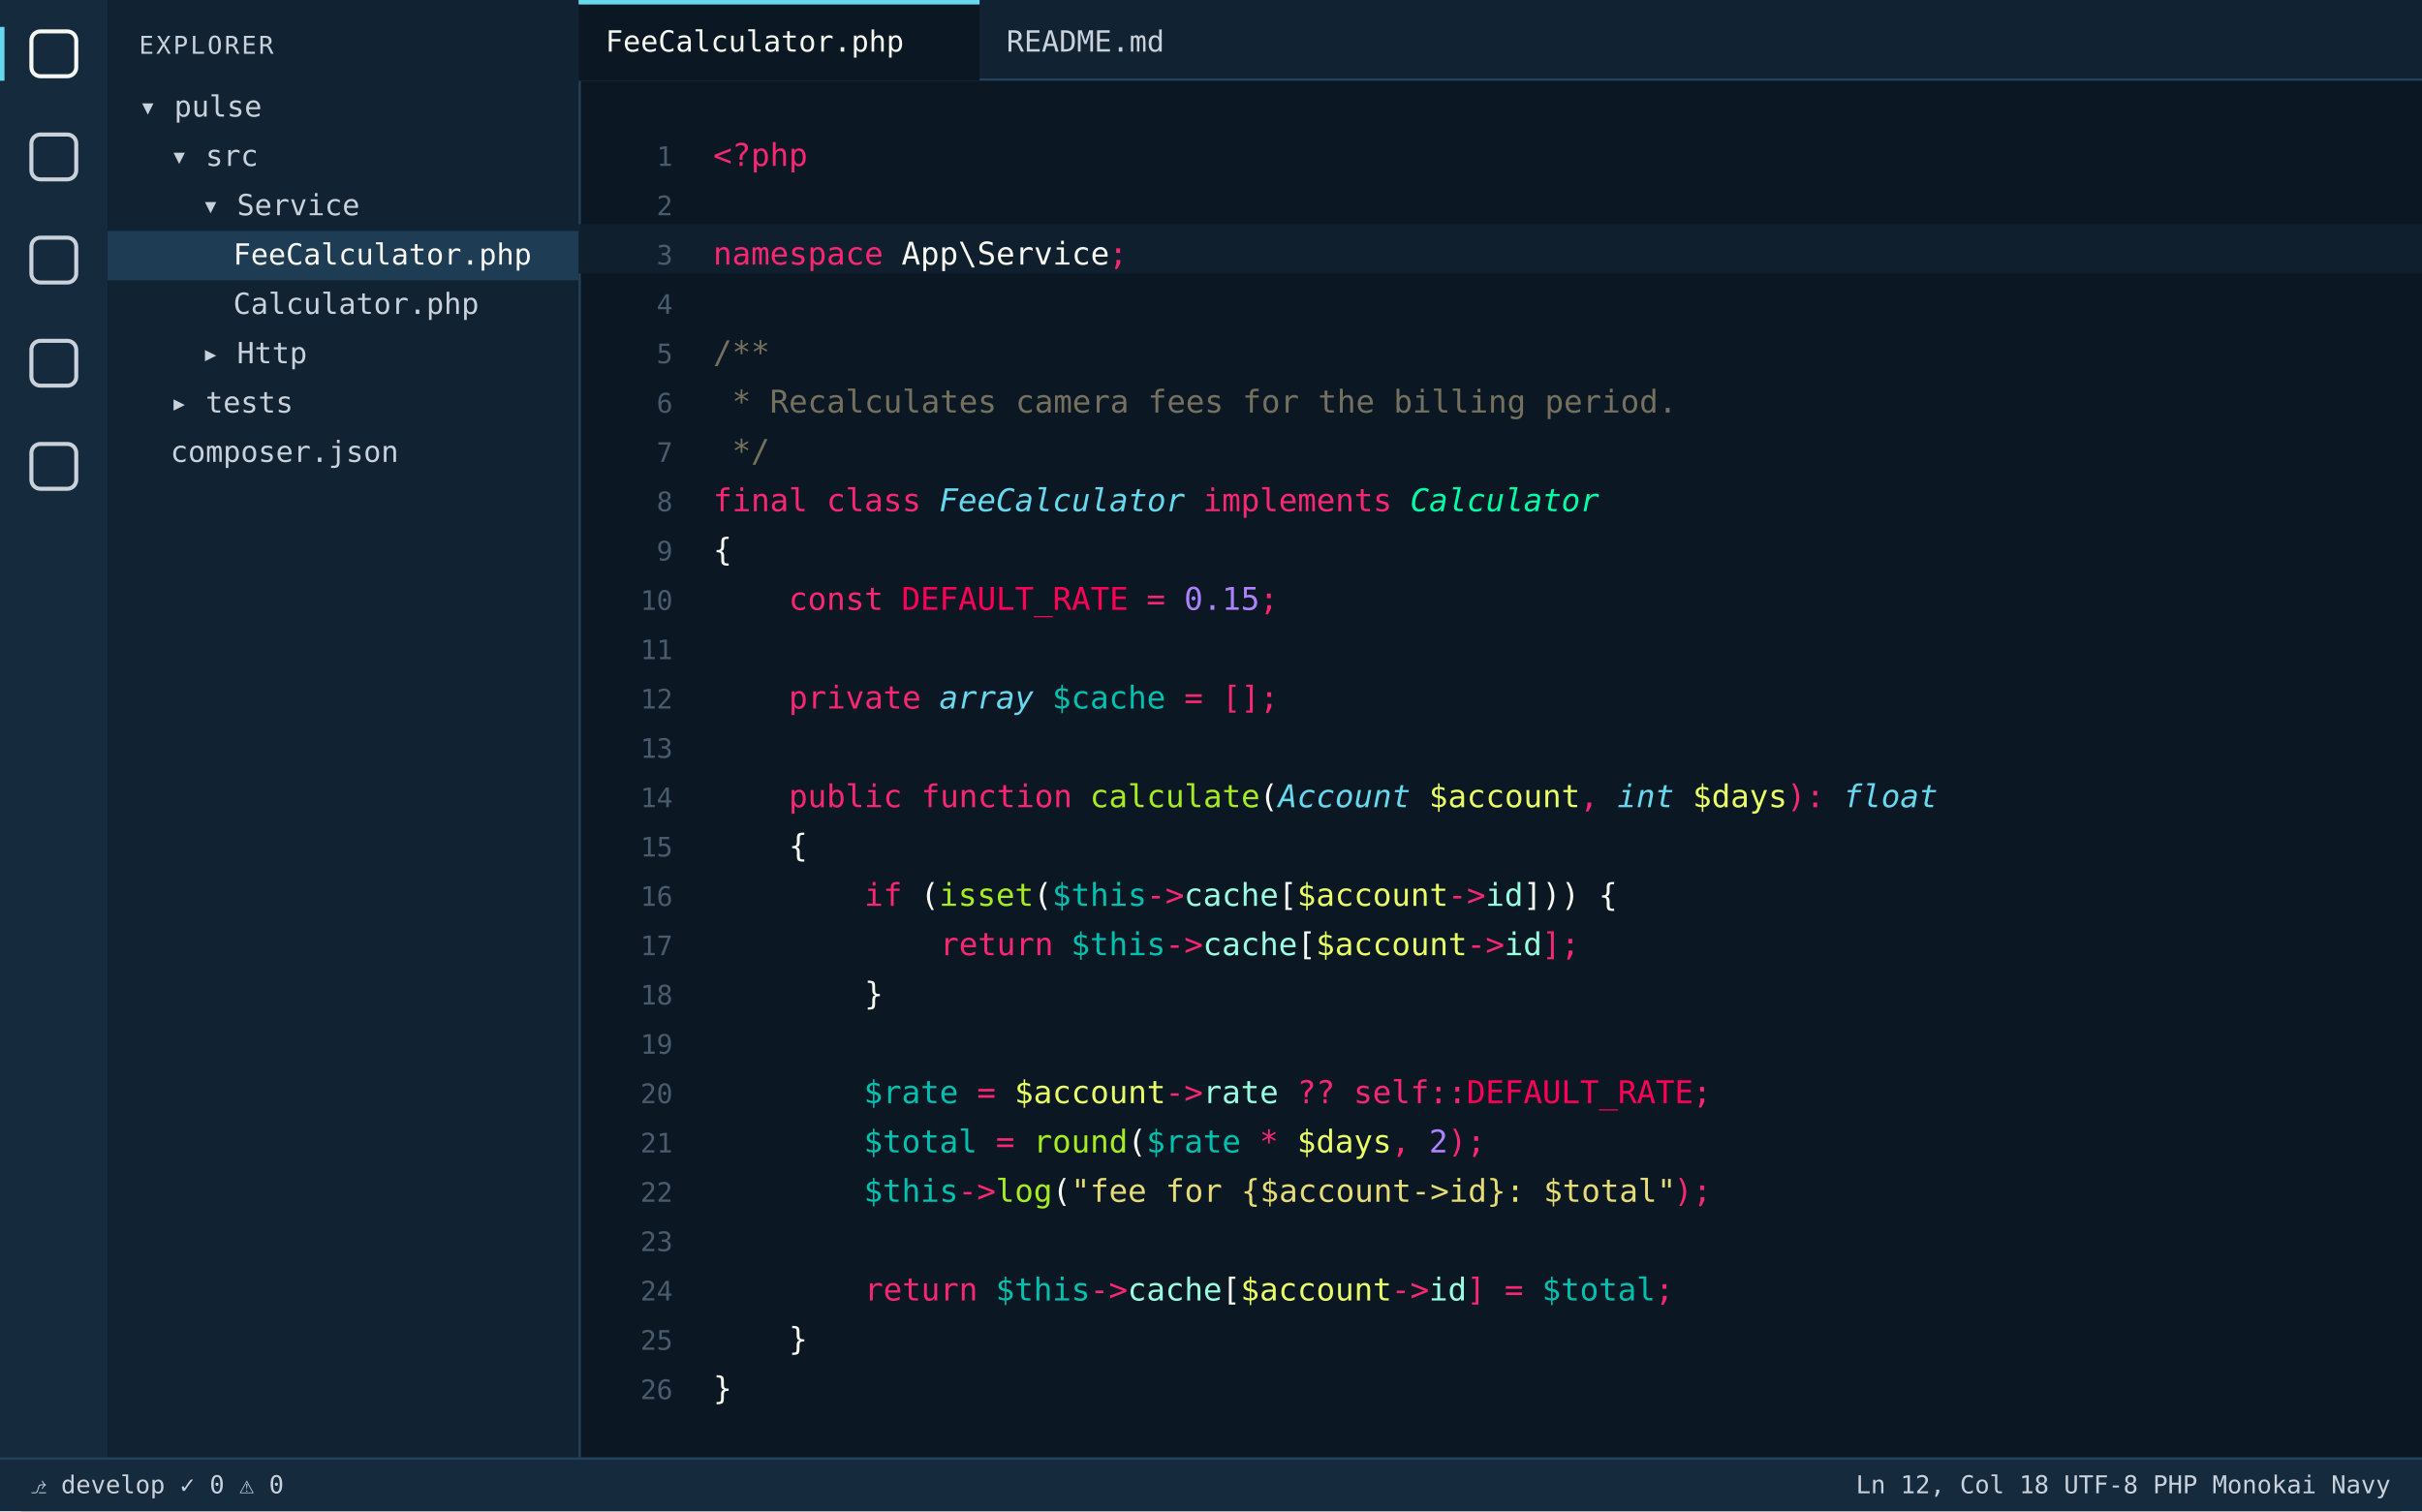
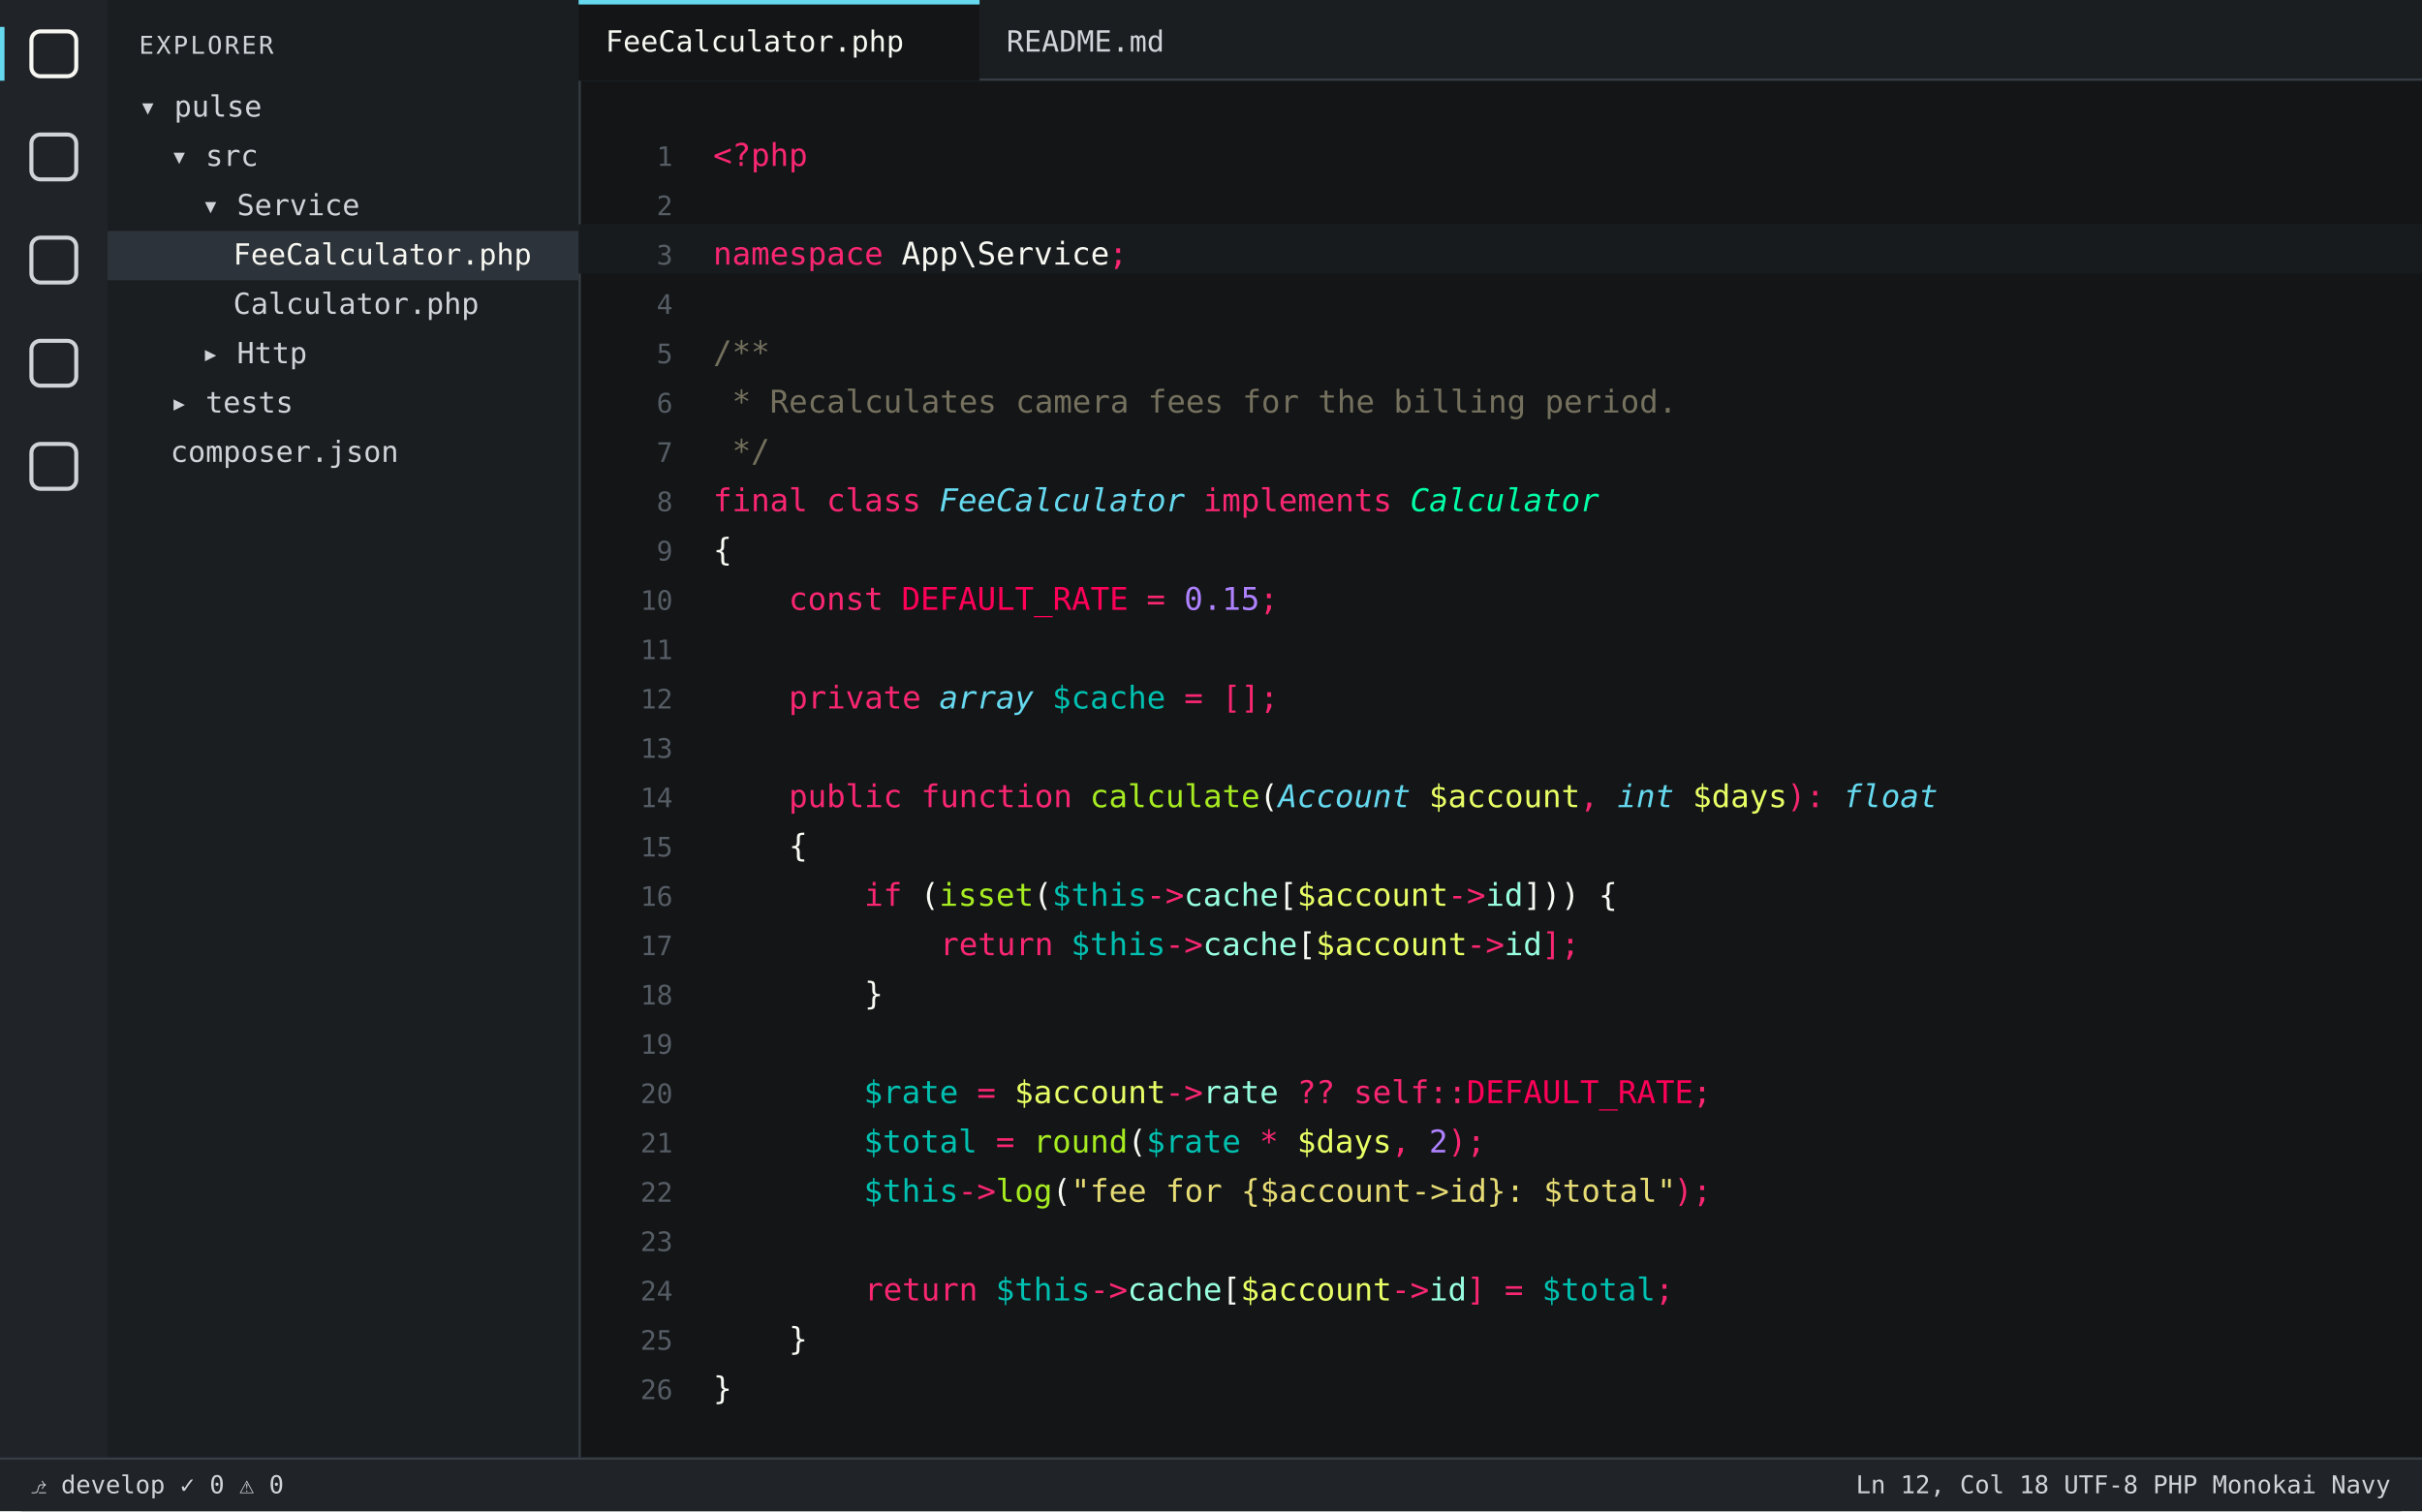
<svg xmlns="http://www.w3.org/2000/svg" width="1080" height="674" viewBox="0 0 1080 674" font-family="'JetBrains Mono','SF Mono',Menlo,Consolas,monospace" font-size="14">
-   <rect width="1080" height="674" rx="10" fill="#0b1823" />
-   <rect width="48" height="650" fill="#152a3d" />
-   <rect x="48" width="210" height="650" fill="#112232" />
-   <rect x="258" width="1" height="650" fill="#24425c" />
+   <rect width="1080" height="674" rx="10" fill="#131517" />
+   <rect width="48" height="650" fill="#202428" />
+   <rect x="48" width="210" height="650" fill="#1b1e21" />
+   <rect x="258" width="1" height="650" fill="#363d45" />
  <rect x="14" y="14" width="20" height="20" rx="4" fill="none" stroke="#f8f8f2" stroke-width="1.8" />
-   <rect x="14" y="60" width="20" height="20" rx="4" fill="none" stroke="#c9d1da" stroke-width="1.8" />
-   <rect x="14" y="106" width="20" height="20" rx="4" fill="none" stroke="#c9d1da" stroke-width="1.8" />
-   <rect x="14" y="152" width="20" height="20" rx="4" fill="none" stroke="#c9d1da" stroke-width="1.8" />
-   <rect x="14" y="198" width="20" height="20" rx="4" fill="none" stroke="#c9d1da" stroke-width="1.8" />
+   <rect x="14" y="60" width="20" height="20" rx="4" fill="none" stroke="#d0d4d8" stroke-width="1.8" />
+   <rect x="14" y="106" width="20" height="20" rx="4" fill="none" stroke="#d0d4d8" stroke-width="1.8" />
+   <rect x="14" y="152" width="20" height="20" rx="4" fill="none" stroke="#d0d4d8" stroke-width="1.8" />
+   <rect x="14" y="198" width="20" height="20" rx="4" fill="none" stroke="#d0d4d8" stroke-width="1.8" />
  <rect x="0" y="12" width="2" height="24" fill="#66d9ef" />
-   <text x="62" y="24" fill="#c9d1da" font-size="11" letter-spacing="1">EXPLORER</text>
-   <text x="62" y="52" fill="#c9d1da" font-size="13">▾ pulse</text>
-   <text x="76" y="74" fill="#c9d1da" font-size="13">▾ src</text>
-   <text x="90" y="96" fill="#c9d1da" font-size="13">▾ Service</text>
-   <rect x="48" y="103" width="210" height="22" fill="#1f3c55" />
+   <text x="62" y="24" fill="#d0d4d8" font-size="11" letter-spacing="1">EXPLORER</text>
+   <text x="62" y="52" fill="#d0d4d8" font-size="13">▾ pulse</text>
+   <text x="76" y="74" fill="#d0d4d8" font-size="13">▾ src</text>
+   <text x="90" y="96" fill="#d0d4d8" font-size="13">▾ Service</text>
+   <rect x="48" y="103" width="210" height="22" fill="#2d333a" />
  <text x="104" y="118" fill="#f8f8f2" font-size="13">FeeCalculator.php</text>
-   <text x="104" y="140" fill="#c9d1da" font-size="13">Calculator.php</text>
-   <text x="90" y="162" fill="#c9d1da" font-size="13">▸ Http</text>
-   <text x="76" y="184" fill="#c9d1da" font-size="13">▸ tests</text>
-   <text x="76" y="206" fill="#c9d1da" font-size="13">composer.json</text>
-   <rect x="258" width="822" height="36" fill="#112232" />
-   <rect x="258" y="35" width="822" height="1" fill="#24425c" />
-   <rect x="258" width="178.8" height="36" fill="#0b1823" />
+   <text x="104" y="140" fill="#d0d4d8" font-size="13">Calculator.php</text>
+   <text x="90" y="162" fill="#d0d4d8" font-size="13">▸ Http</text>
+   <text x="76" y="184" fill="#d0d4d8" font-size="13">▸ tests</text>
+   <text x="76" y="206" fill="#d0d4d8" font-size="13">composer.json</text>
+   <rect x="258" width="822" height="36" fill="#1b1e21" />
+   <rect x="258" y="35" width="822" height="1" fill="#363d45" />
+   <rect x="258" width="178.8" height="36" fill="#131517" />
  <rect x="258" width="178.8" height="2" fill="#66d9ef" />
  <text x="270" y="23" fill="#f8f8f2" font-size="13">FeeCalculator.php</text>
-   <text x="448.8" y="23" fill="#c9d1da" font-size="13">README.md</text>
-   <rect x="258" y="100" width="822" height="22" fill="#0f1f2e" />
-   <text x="300" y="74" fill="#4a5b6e" text-anchor="end" font-size="12">1</text>
+   <text x="448.8" y="23" fill="#d0d4d8" font-size="13">README.md</text>
+   <rect x="258" y="100" width="822" height="22" fill="#181b1e" />
+   <text x="300" y="74" fill="#565d65" text-anchor="end" font-size="12">1</text>
  <text x="318.0" y="74" fill="#f92672" xml:space="preserve">&lt;?php</text>
-   <text x="300" y="96" fill="#4a5b6e" text-anchor="end" font-size="12">2</text>
-   <text x="300" y="118" fill="#4a5b6e" text-anchor="end" font-size="12">3</text>
+   <text x="300" y="96" fill="#565d65" text-anchor="end" font-size="12">2</text>
+   <text x="300" y="118" fill="#565d65" text-anchor="end" font-size="12">3</text>
  <text x="318.0" y="118" fill="#f92672" xml:space="preserve">namespace </text>
  <text x="402.0" y="118" fill="#f8f8f2" xml:space="preserve">App\Service</text>
  <text x="494.4" y="118" fill="#f92672" xml:space="preserve">;</text>
-   <text x="300" y="140" fill="#4a5b6e" text-anchor="end" font-size="12">4</text>
-   <text x="300" y="162" fill="#4a5b6e" text-anchor="end" font-size="12">5</text>
+   <text x="300" y="140" fill="#565d65" text-anchor="end" font-size="12">4</text>
+   <text x="300" y="162" fill="#565d65" text-anchor="end" font-size="12">5</text>
  <text x="318.0" y="162" fill="#75715e" xml:space="preserve">/**</text>
-   <text x="300" y="184" fill="#4a5b6e" text-anchor="end" font-size="12">6</text>
+   <text x="300" y="184" fill="#565d65" text-anchor="end" font-size="12">6</text>
  <text x="318.0" y="184" fill="#75715e" xml:space="preserve"> * Recalculates camera fees for the billing period.</text>
-   <text x="300" y="206" fill="#4a5b6e" text-anchor="end" font-size="12">7</text>
+   <text x="300" y="206" fill="#565d65" text-anchor="end" font-size="12">7</text>
  <text x="318.0" y="206" fill="#75715e" xml:space="preserve"> */</text>
-   <text x="300" y="228" fill="#4a5b6e" text-anchor="end" font-size="12">8</text>
+   <text x="300" y="228" fill="#565d65" text-anchor="end" font-size="12">8</text>
  <text x="318.0" y="228" fill="#f92672" xml:space="preserve">final class </text>
  <text x="418.8" y="228" fill="#66d9ef" font-style="italic" xml:space="preserve">FeeCalculator</text>
  <text x="528.0" y="228" fill="#f92672" xml:space="preserve"> implements </text>
  <text x="628.8" y="228" fill="#00ffa6" font-style="italic" xml:space="preserve">Calculator</text>
-   <text x="300" y="250" fill="#4a5b6e" text-anchor="end" font-size="12">9</text>
+   <text x="300" y="250" fill="#565d65" text-anchor="end" font-size="12">9</text>
  <text x="318.0" y="250" fill="#f9faf4" xml:space="preserve">{</text>
-   <text x="300" y="272" fill="#4a5b6e" text-anchor="end" font-size="12">10</text>
+   <text x="300" y="272" fill="#565d65" text-anchor="end" font-size="12">10</text>
  <text x="318.0" y="272" fill="#f92672" xml:space="preserve">    const </text>
  <text x="402.0" y="272" fill="#ff0057" xml:space="preserve">DEFAULT_RATE</text>
  <text x="502.8" y="272" fill="#f92672" xml:space="preserve"> = </text>
  <text x="528.0" y="272" fill="#ae81ff" xml:space="preserve">0.15</text>
  <text x="561.6" y="272" fill="#f92672" xml:space="preserve">;</text>
-   <text x="300" y="294" fill="#4a5b6e" text-anchor="end" font-size="12">11</text>
-   <text x="300" y="316" fill="#4a5b6e" text-anchor="end" font-size="12">12</text>
+   <text x="300" y="294" fill="#565d65" text-anchor="end" font-size="12">11</text>
+   <text x="300" y="316" fill="#565d65" text-anchor="end" font-size="12">12</text>
  <text x="318.0" y="316" fill="#f92672" xml:space="preserve">    private </text>
  <text x="418.8" y="316" fill="#66d9ef" font-style="italic" xml:space="preserve">array</text>
  <text x="460.8" y="316" fill="#f8f8f2" xml:space="preserve"> </text>
  <text x="469.2" y="316" fill="#00c0b0" xml:space="preserve">$cache</text>
  <text x="519.6" y="316" fill="#f92672" xml:space="preserve"> = [];</text>
-   <text x="300" y="338" fill="#4a5b6e" text-anchor="end" font-size="12">13</text>
-   <text x="300" y="360" fill="#4a5b6e" text-anchor="end" font-size="12">14</text>
+   <text x="300" y="338" fill="#565d65" text-anchor="end" font-size="12">13</text>
+   <text x="300" y="360" fill="#565d65" text-anchor="end" font-size="12">14</text>
  <text x="318.0" y="360" fill="#f92672" xml:space="preserve">    public function </text>
  <text x="486.0" y="360" fill="#a7ec21" xml:space="preserve">calculate</text>
  <text x="561.6" y="360" fill="#f9faf4" xml:space="preserve">(</text>
  <text x="570.0" y="360" fill="#66d9ef" font-style="italic" xml:space="preserve">Account</text>
  <text x="628.8" y="360" fill="#f8f8f2" xml:space="preserve"> </text>
  <text x="637.2" y="360" fill="#e9ff65" xml:space="preserve">$account</text>
  <text x="704.4" y="360" fill="#f92672" xml:space="preserve">, </text>
  <text x="721.2" y="360" fill="#66d9ef" font-style="italic" xml:space="preserve">int</text>
  <text x="746.4" y="360" fill="#f8f8f2" xml:space="preserve"> </text>
  <text x="754.8" y="360" fill="#e9ff65" xml:space="preserve">$days</text>
  <text x="796.8" y="360" fill="#f92672" xml:space="preserve">): </text>
  <text x="822.0" y="360" fill="#66d9ef" font-style="italic" xml:space="preserve">float</text>
-   <text x="300" y="382" fill="#4a5b6e" text-anchor="end" font-size="12">15</text>
+   <text x="300" y="382" fill="#565d65" text-anchor="end" font-size="12">15</text>
  <text x="318.0" y="382" fill="#f9faf4" xml:space="preserve">    {</text>
-   <text x="300" y="404" fill="#4a5b6e" text-anchor="end" font-size="12">16</text>
+   <text x="300" y="404" fill="#565d65" text-anchor="end" font-size="12">16</text>
  <text x="318.0" y="404" fill="#f92672" xml:space="preserve">        if </text>
  <text x="410.4" y="404" fill="#f9faf4" xml:space="preserve">(</text>
  <text x="418.8" y="404" fill="#a7ec21" xml:space="preserve">isset</text>
  <text x="460.8" y="404" fill="#f9faf4" xml:space="preserve">(</text>
  <text x="469.2" y="404" fill="#00c0b0" xml:space="preserve">$this</text>
  <text x="511.2" y="404" fill="#f92672" xml:space="preserve">-&gt;</text>
  <text x="528.0" y="404" fill="#98ffe0" xml:space="preserve">cache</text>
  <text x="570.0" y="404" fill="#f9faf4" xml:space="preserve">[</text>
  <text x="578.4" y="404" fill="#e9ff65" xml:space="preserve">$account</text>
  <text x="645.6" y="404" fill="#f92672" xml:space="preserve">-&gt;</text>
  <text x="662.4" y="404" fill="#98ffe0" xml:space="preserve">id</text>
  <text x="679.2" y="404" fill="#f9faf4" xml:space="preserve">]</text>
  <text x="687.6" y="404" fill="#f9faf4" xml:space="preserve">))</text>
  <text x="704.4" y="404" fill="#f9faf4" xml:space="preserve"> {</text>
-   <text x="300" y="426" fill="#4a5b6e" text-anchor="end" font-size="12">17</text>
+   <text x="300" y="426" fill="#565d65" text-anchor="end" font-size="12">17</text>
  <text x="318.0" y="426" fill="#f92672" xml:space="preserve">            return </text>
  <text x="477.6" y="426" fill="#00c0b0" xml:space="preserve">$this</text>
  <text x="519.6" y="426" fill="#f92672" xml:space="preserve">-&gt;</text>
  <text x="536.4" y="426" fill="#98ffe0" xml:space="preserve">cache</text>
  <text x="578.4" y="426" fill="#f9faf4" xml:space="preserve">[</text>
  <text x="586.8" y="426" fill="#e9ff65" xml:space="preserve">$account</text>
  <text x="654.0" y="426" fill="#f92672" xml:space="preserve">-&gt;</text>
  <text x="670.8" y="426" fill="#98ffe0" xml:space="preserve">id</text>
  <text x="687.6" y="426" fill="#f92672" xml:space="preserve">];</text>
-   <text x="300" y="448" fill="#4a5b6e" text-anchor="end" font-size="12">18</text>
+   <text x="300" y="448" fill="#565d65" text-anchor="end" font-size="12">18</text>
  <text x="318.0" y="448" fill="#f9faf4" xml:space="preserve">        }</text>
-   <text x="300" y="470" fill="#4a5b6e" text-anchor="end" font-size="12">19</text>
-   <text x="300" y="492" fill="#4a5b6e" text-anchor="end" font-size="12">20</text>
+   <text x="300" y="470" fill="#565d65" text-anchor="end" font-size="12">19</text>
+   <text x="300" y="492" fill="#565d65" text-anchor="end" font-size="12">20</text>
  <text x="318.0" y="492" fill="#f8f8f2" xml:space="preserve">        </text>
  <text x="385.2" y="492" fill="#00c0b0" xml:space="preserve">$rate</text>
  <text x="427.2" y="492" fill="#f92672" xml:space="preserve"> = </text>
  <text x="452.4" y="492" fill="#e9ff65" xml:space="preserve">$account</text>
  <text x="519.6" y="492" fill="#f92672" xml:space="preserve">-&gt;</text>
  <text x="536.4" y="492" fill="#98ffe0" xml:space="preserve">rate</text>
  <text x="570.0" y="492" fill="#f92672" xml:space="preserve"> ?? </text>
  <text x="603.6" y="492" fill="#f92672" xml:space="preserve">self</text>
  <text x="637.2" y="492" fill="#f92672" xml:space="preserve">::</text>
  <text x="654.0" y="492" fill="#ff0057" xml:space="preserve">DEFAULT_RATE</text>
  <text x="754.8" y="492" fill="#f92672" xml:space="preserve">;</text>
-   <text x="300" y="514" fill="#4a5b6e" text-anchor="end" font-size="12">21</text>
+   <text x="300" y="514" fill="#565d65" text-anchor="end" font-size="12">21</text>
  <text x="318.0" y="514" fill="#f8f8f2" xml:space="preserve">        </text>
  <text x="385.2" y="514" fill="#00c0b0" xml:space="preserve">$total</text>
  <text x="435.6" y="514" fill="#f92672" xml:space="preserve"> = </text>
  <text x="460.8" y="514" fill="#a7ec21" xml:space="preserve">round</text>
  <text x="502.8" y="514" fill="#f9faf4" xml:space="preserve">(</text>
  <text x="511.2" y="514" fill="#00c0b0" xml:space="preserve">$rate</text>
  <text x="553.2" y="514" fill="#f92672" xml:space="preserve"> * </text>
  <text x="578.4" y="514" fill="#e9ff65" xml:space="preserve">$days</text>
  <text x="620.4" y="514" fill="#f92672" xml:space="preserve">, </text>
  <text x="637.2" y="514" fill="#ae81ff" xml:space="preserve">2</text>
  <text x="645.6" y="514" fill="#f92672" xml:space="preserve">);</text>
-   <text x="300" y="536" fill="#4a5b6e" text-anchor="end" font-size="12">22</text>
+   <text x="300" y="536" fill="#565d65" text-anchor="end" font-size="12">22</text>
  <text x="318.0" y="536" fill="#f8f8f2" xml:space="preserve">        </text>
  <text x="385.2" y="536" fill="#00c0b0" xml:space="preserve">$this</text>
  <text x="427.2" y="536" fill="#f92672" xml:space="preserve">-&gt;</text>
  <text x="444.0" y="536" fill="#a7ec21" xml:space="preserve">log</text>
  <text x="469.2" y="536" fill="#f9faf4" xml:space="preserve">(</text>
  <text x="477.6" y="536" fill="#e6db74" xml:space="preserve">"fee for {$account-&gt;id}: $total"</text>
  <text x="746.4" y="536" fill="#f92672" xml:space="preserve">);</text>
-   <text x="300" y="558" fill="#4a5b6e" text-anchor="end" font-size="12">23</text>
-   <text x="300" y="580" fill="#4a5b6e" text-anchor="end" font-size="12">24</text>
+   <text x="300" y="558" fill="#565d65" text-anchor="end" font-size="12">23</text>
+   <text x="300" y="580" fill="#565d65" text-anchor="end" font-size="12">24</text>
  <text x="318.0" y="580" fill="#f92672" xml:space="preserve">        return </text>
  <text x="444.0" y="580" fill="#00c0b0" xml:space="preserve">$this</text>
  <text x="486.0" y="580" fill="#f92672" xml:space="preserve">-&gt;</text>
  <text x="502.8" y="580" fill="#98ffe0" xml:space="preserve">cache</text>
  <text x="544.8" y="580" fill="#f9faf4" xml:space="preserve">[</text>
  <text x="553.2" y="580" fill="#e9ff65" xml:space="preserve">$account</text>
  <text x="620.4" y="580" fill="#f92672" xml:space="preserve">-&gt;</text>
  <text x="637.2" y="580" fill="#98ffe0" xml:space="preserve">id</text>
  <text x="654.0" y="580" fill="#f92672" xml:space="preserve">] = </text>
  <text x="687.6" y="580" fill="#00c0b0" xml:space="preserve">$total</text>
  <text x="738.0" y="580" fill="#f92672" xml:space="preserve">;</text>
-   <text x="300" y="602" fill="#4a5b6e" text-anchor="end" font-size="12">25</text>
+   <text x="300" y="602" fill="#565d65" text-anchor="end" font-size="12">25</text>
  <text x="318.0" y="602" fill="#f9faf4" xml:space="preserve">    }</text>
-   <text x="300" y="624" fill="#4a5b6e" text-anchor="end" font-size="12">26</text>
+   <text x="300" y="624" fill="#565d65" text-anchor="end" font-size="12">26</text>
  <text x="318.0" y="624" fill="#f9faf4" xml:space="preserve">}</text>
-   <rect y="650" width="1080" height="24" fill="#152a3d" />
-   <rect y="650" width="1080" height="1" fill="#24425c" />
-   <text x="14" y="666" fill="#c9d1da" font-size="11">⎇ develop   ✓ 0  ⚠ 0</text>
-   <text x="1066" y="666" fill="#c9d1da" font-size="11" text-anchor="end">Ln 12, Col 18   UTF-8   PHP   Monokai Navy</text>
+   <rect y="650" width="1080" height="24" fill="#202428" />
+   <rect y="650" width="1080" height="1" fill="#363d45" />
+   <text x="14" y="666" fill="#d0d4d8" font-size="11">⎇ develop   ✓ 0  ⚠ 0</text>
+   <text x="1066" y="666" fill="#d0d4d8" font-size="11" text-anchor="end">Ln 12, Col 18   UTF-8   PHP   Monokai Navy</text>
</svg>
